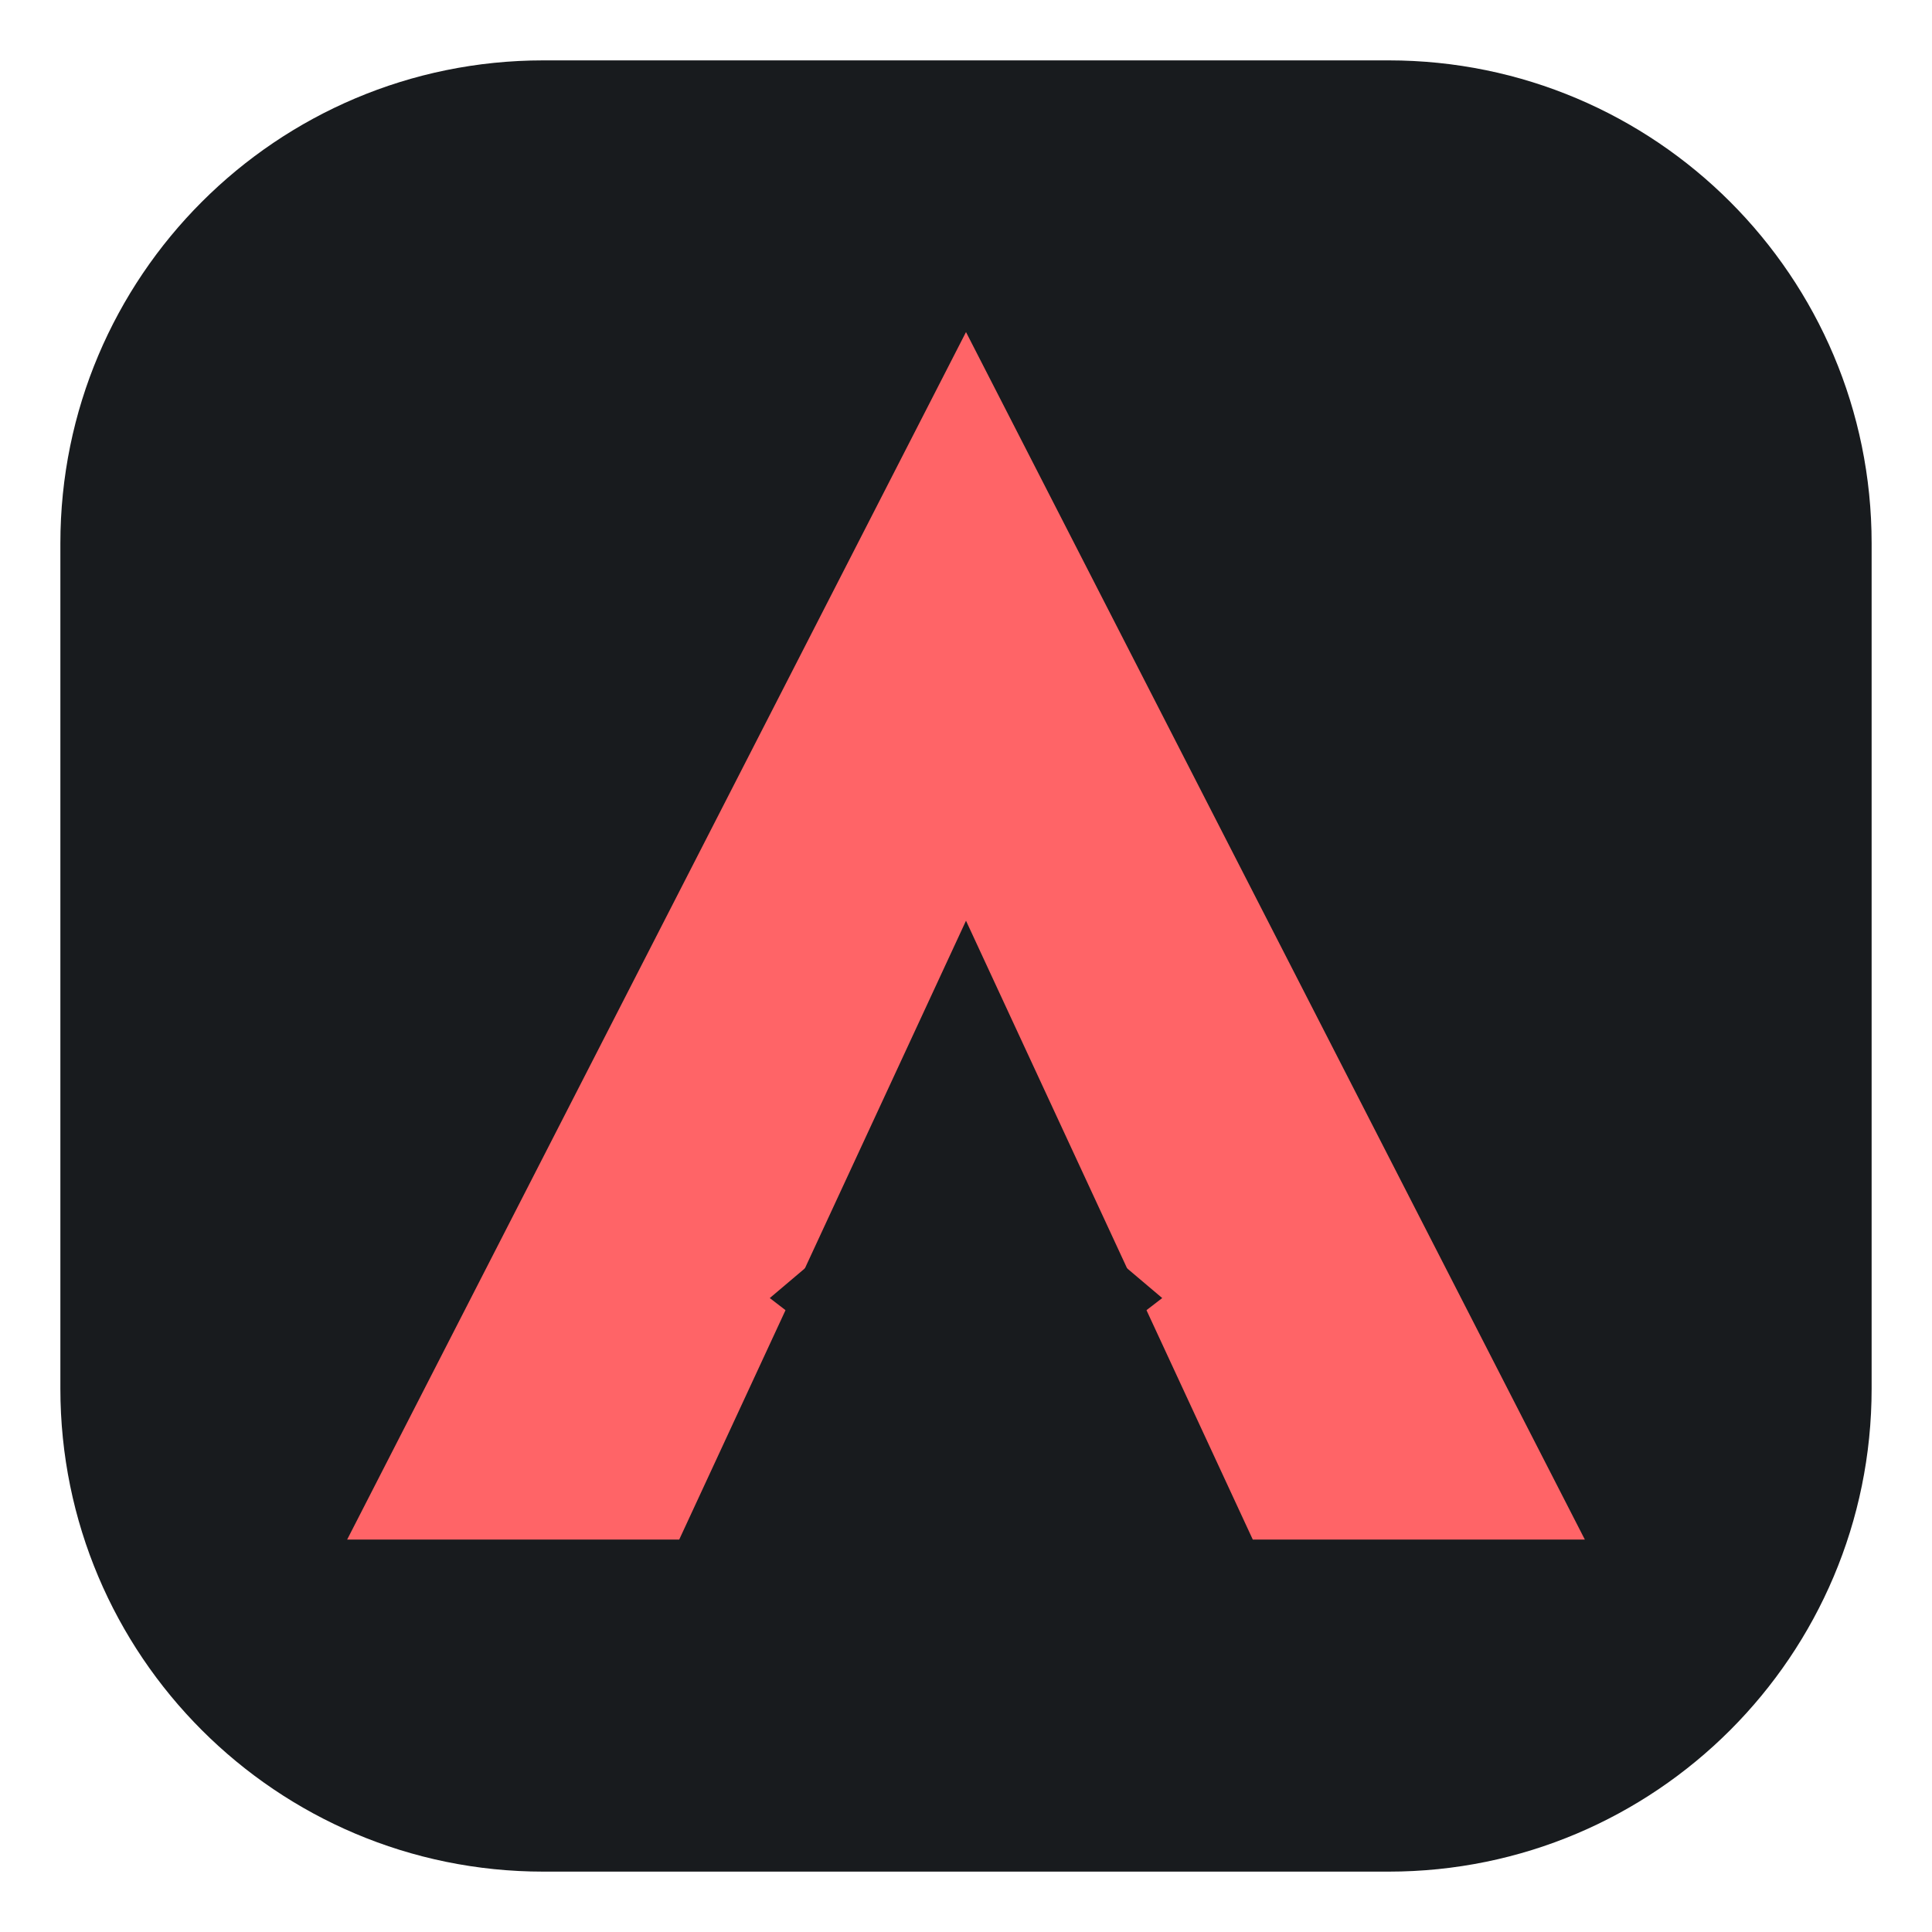
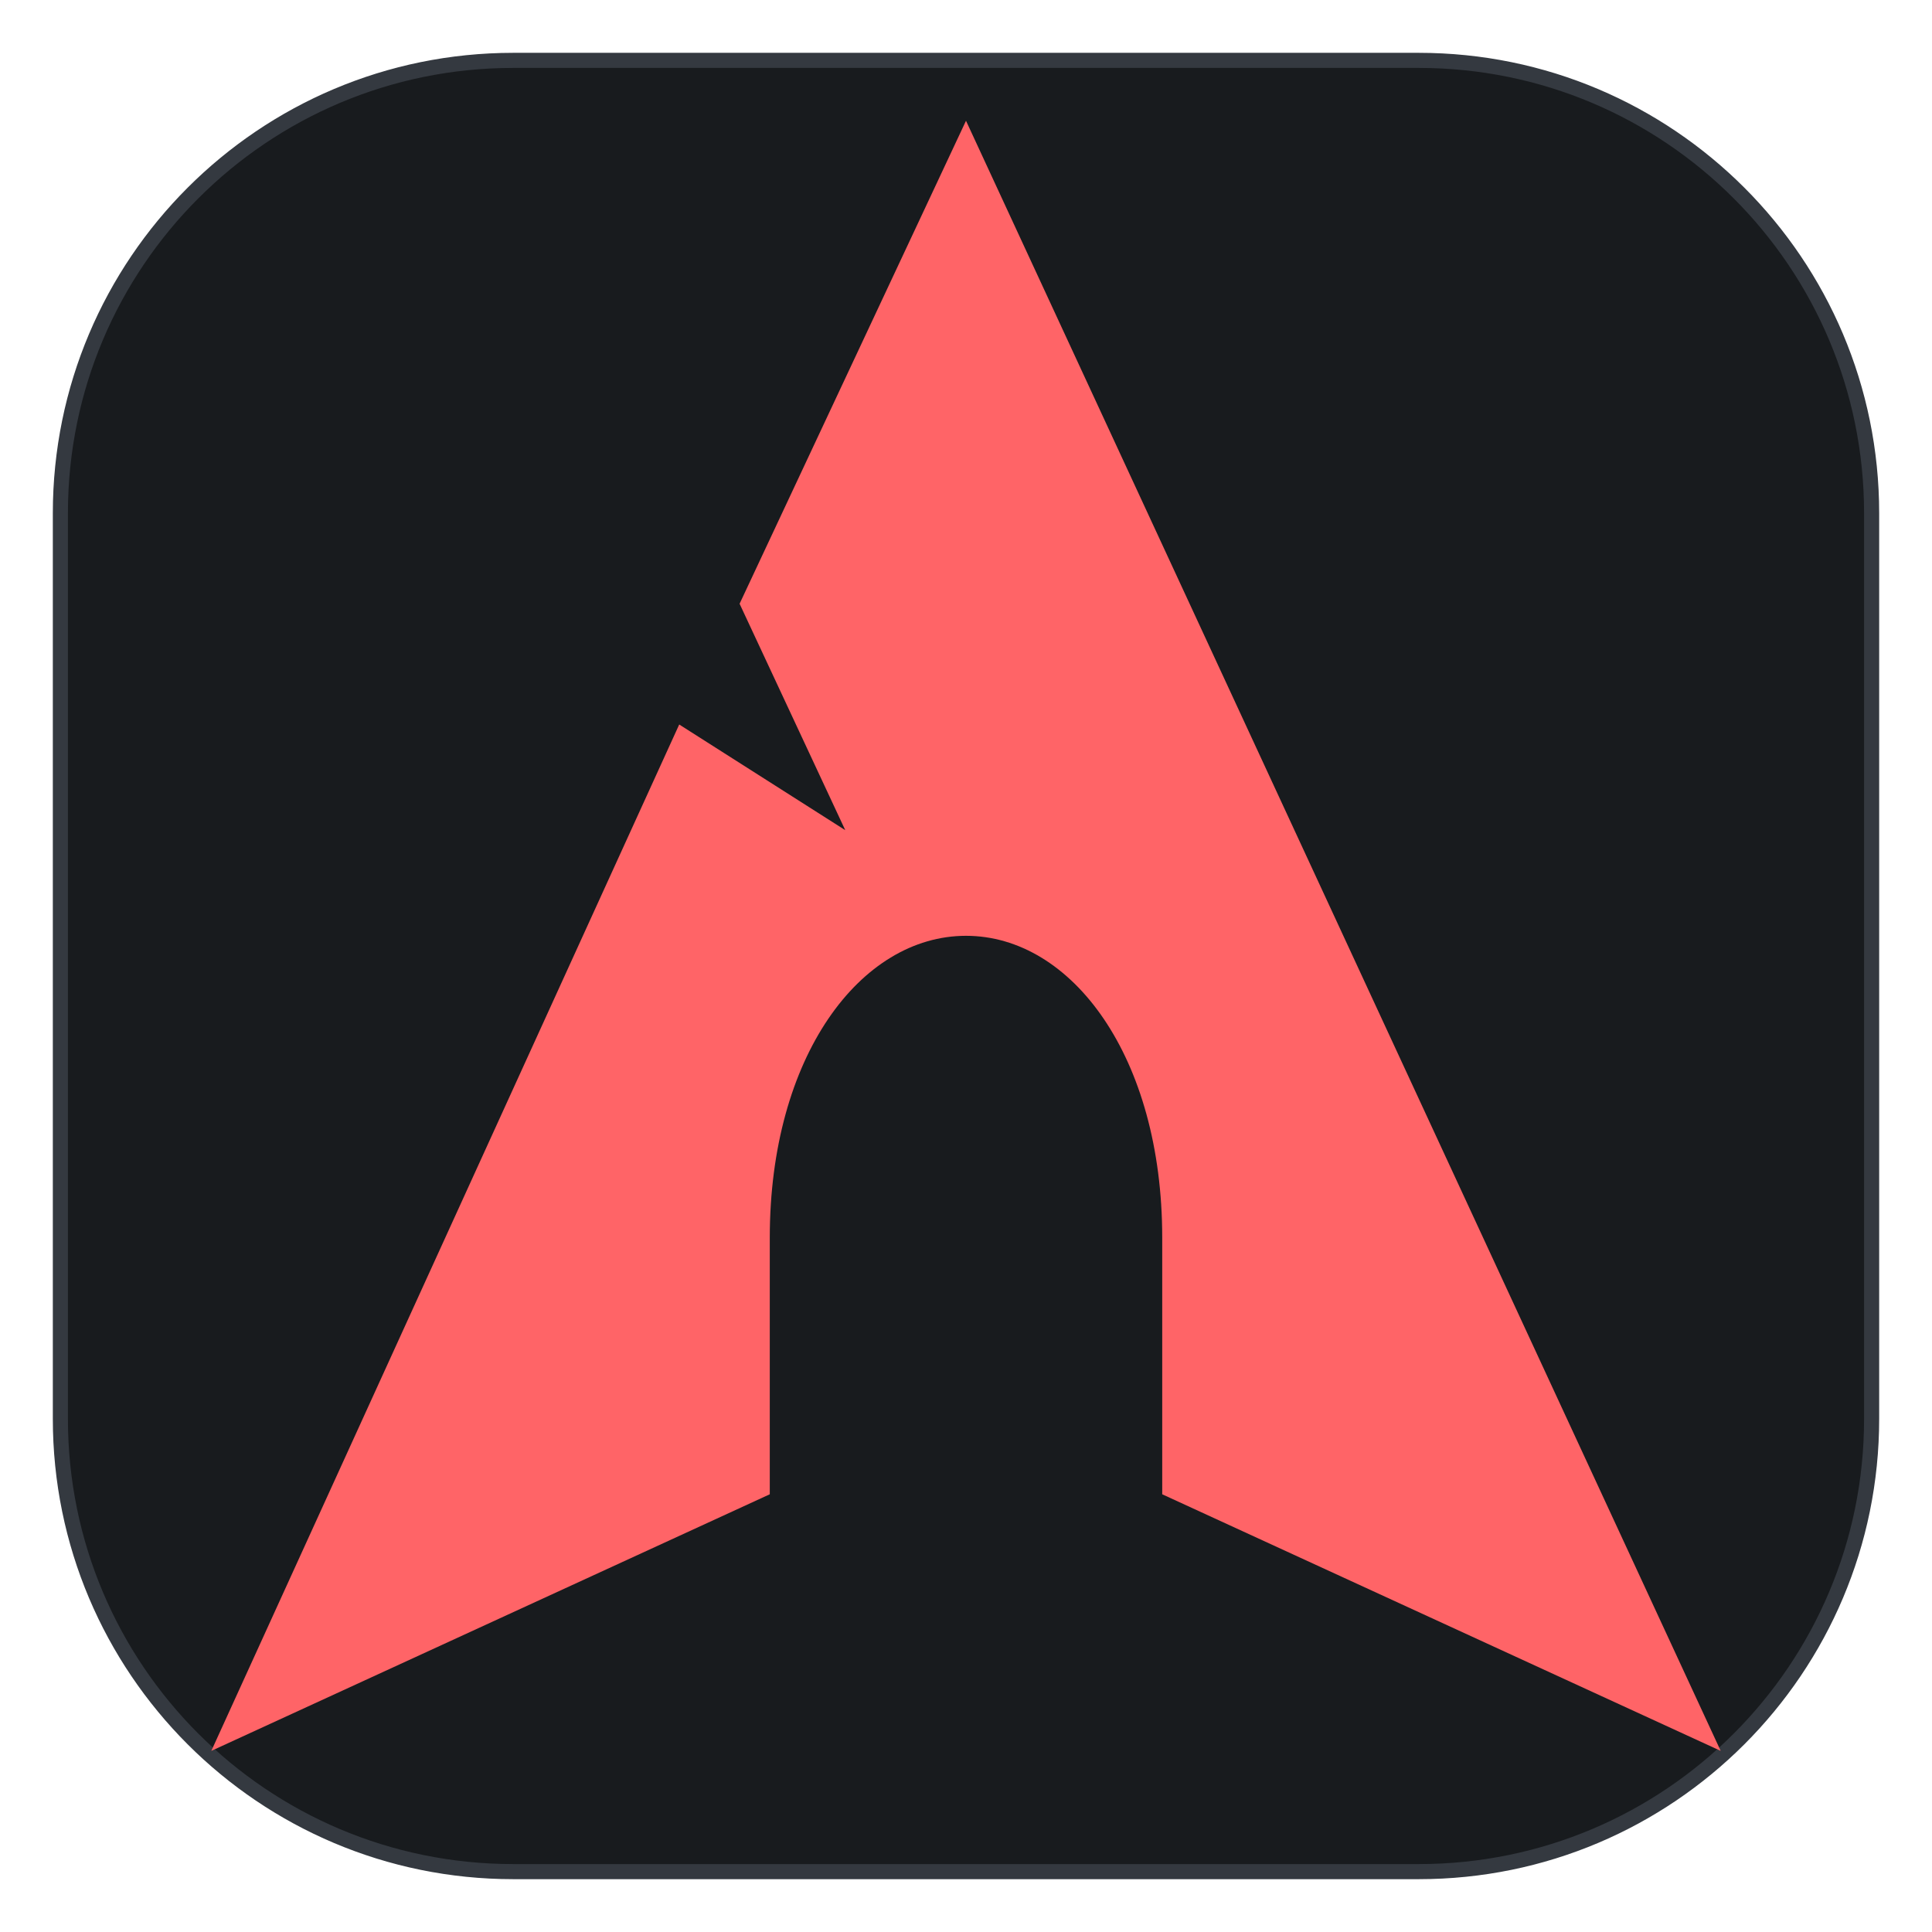
<svg xmlns="http://www.w3.org/2000/svg" width="128" height="128" viewBox="0 0 128 128">
-   <rect x="4" y="4" width="120" height="120" rx="32" fill="#181b1e" />
-   <path d="M64 22 105 102H83L64 61l-19 41H23Z" fill="#ff6467" />
-   <path d="m51 86 13-11 13 11-13 10Z" fill="#181b1e" />
+   <rect x="4" y="4" width="120" height="120" rx="30" fill="#181b1e" stroke="#343940" />
+   <path fill="#ff6467" d="M64 8 114 116 77 99V82c0-12-6-20-13-20s-13 8-13 20v17l-37 17L45 48l11 7-7-15 15-32Z" />
</svg>
